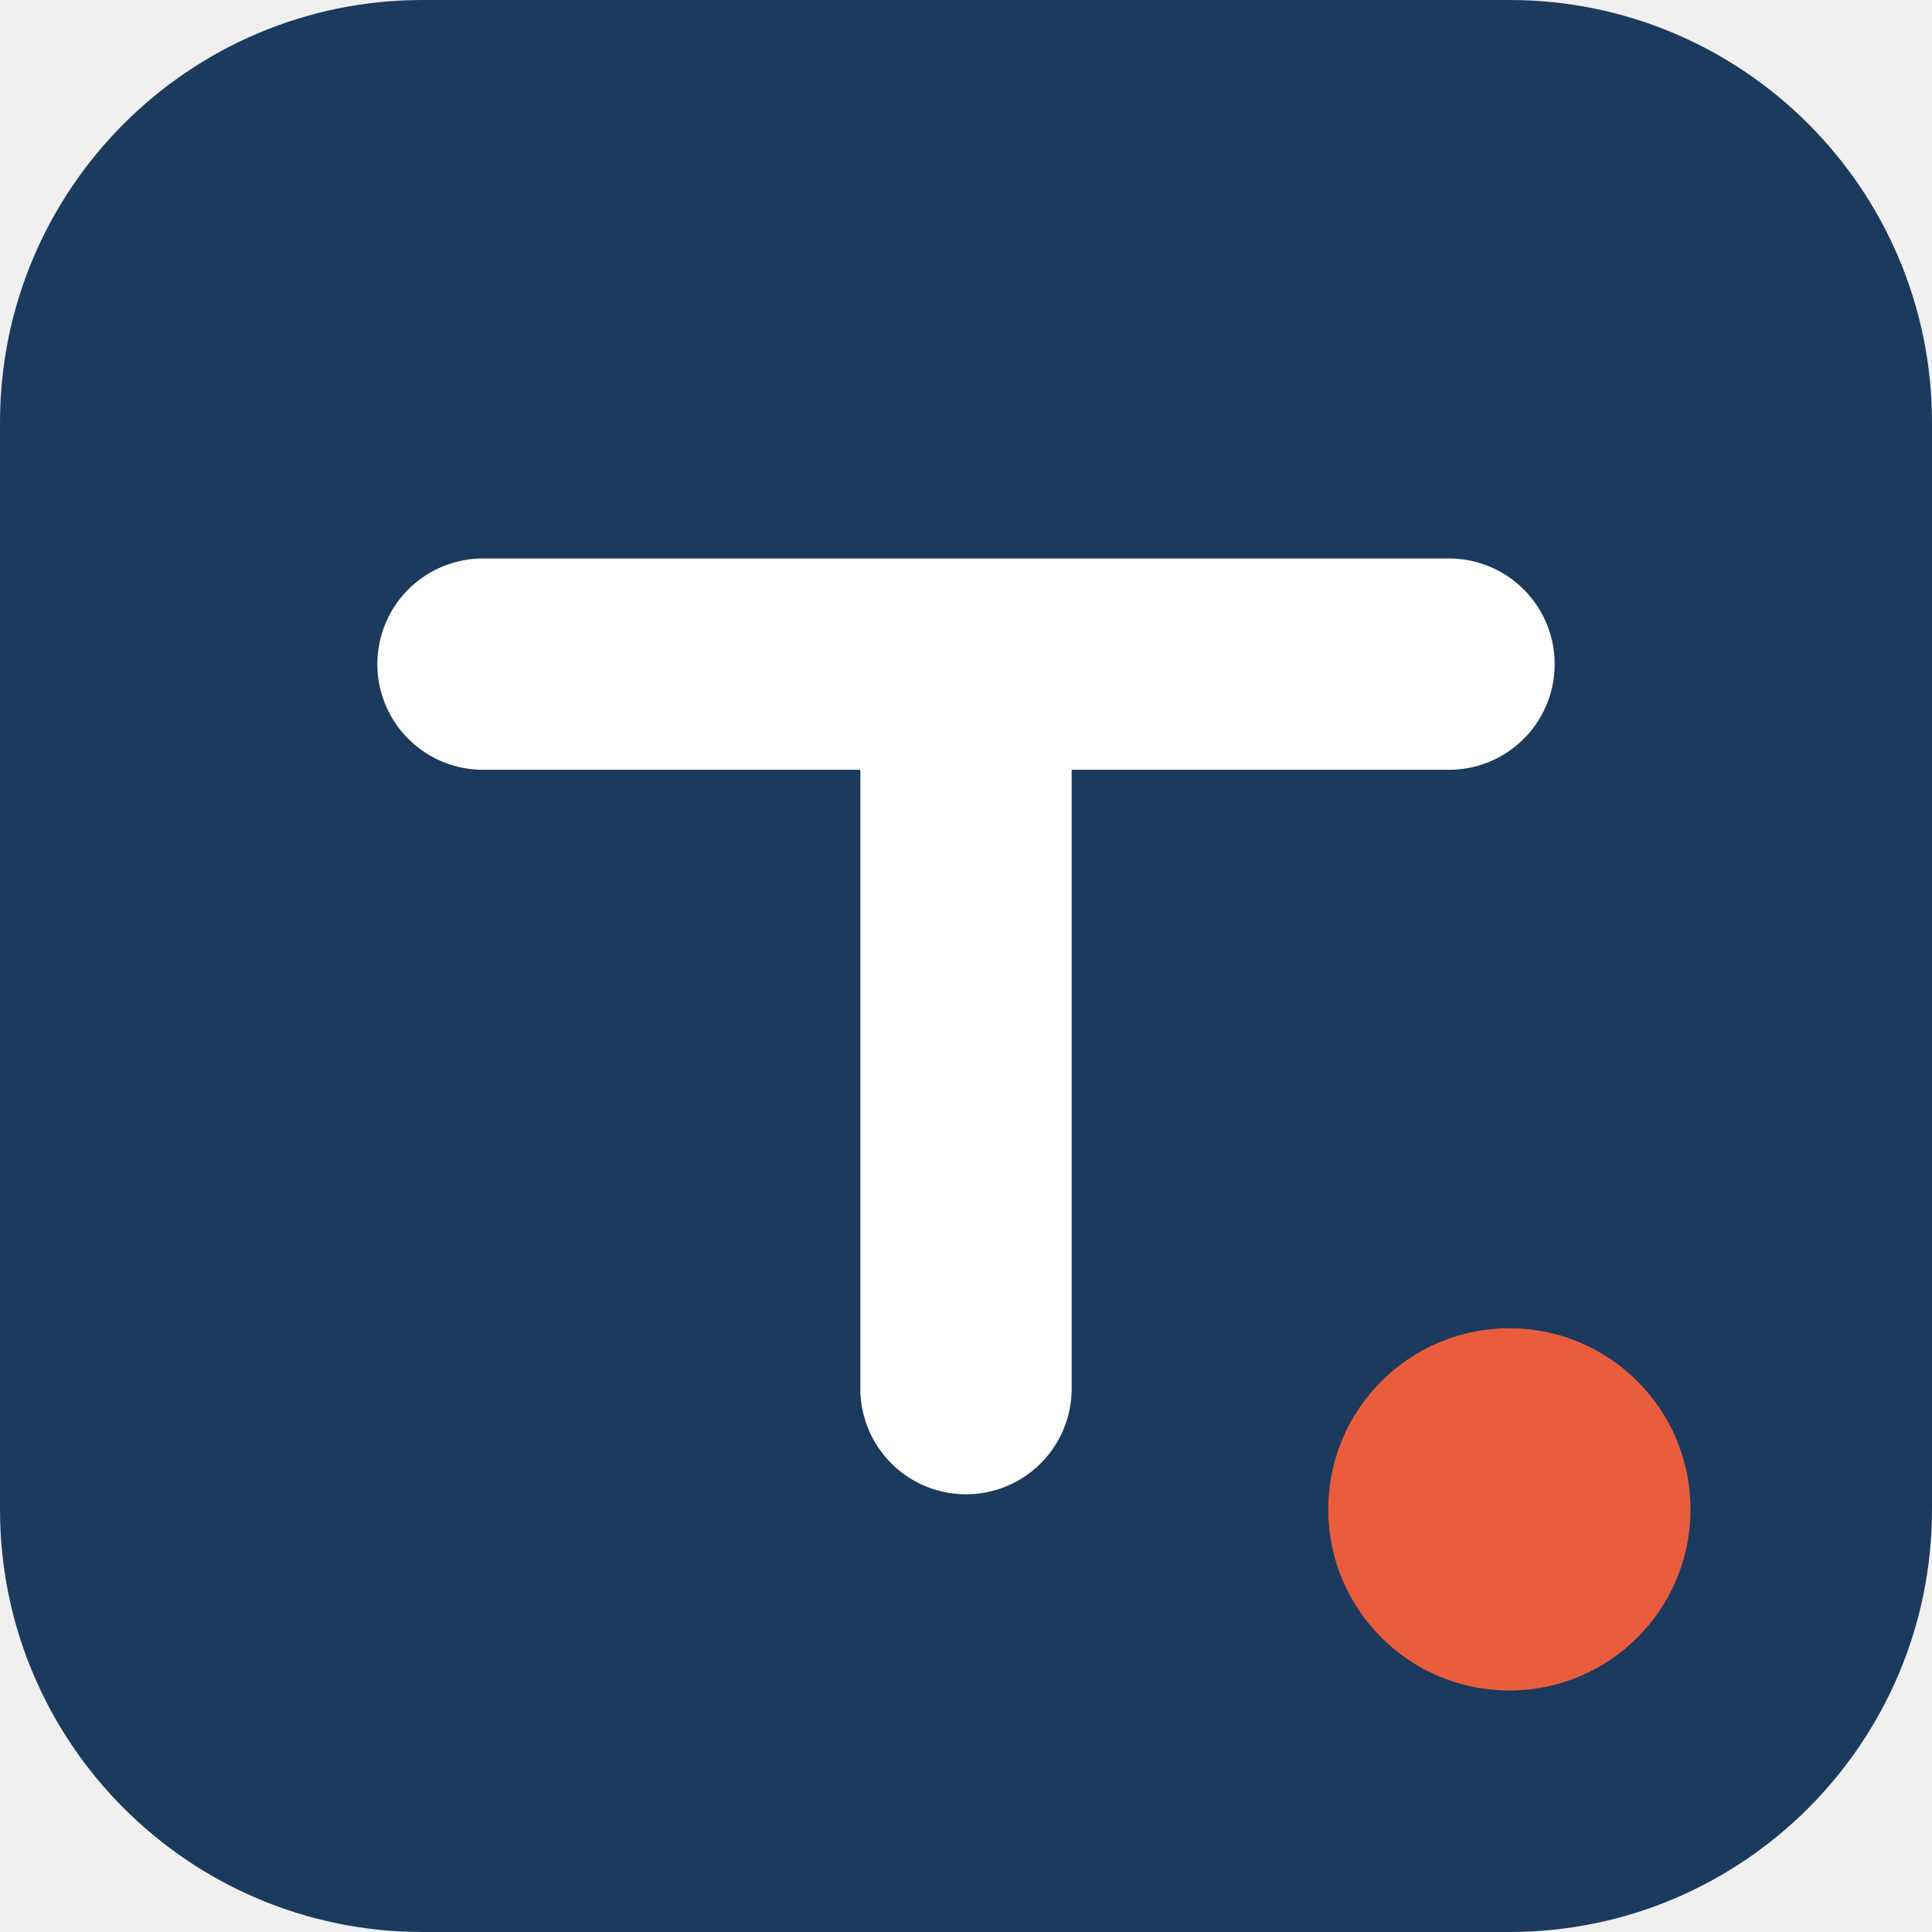
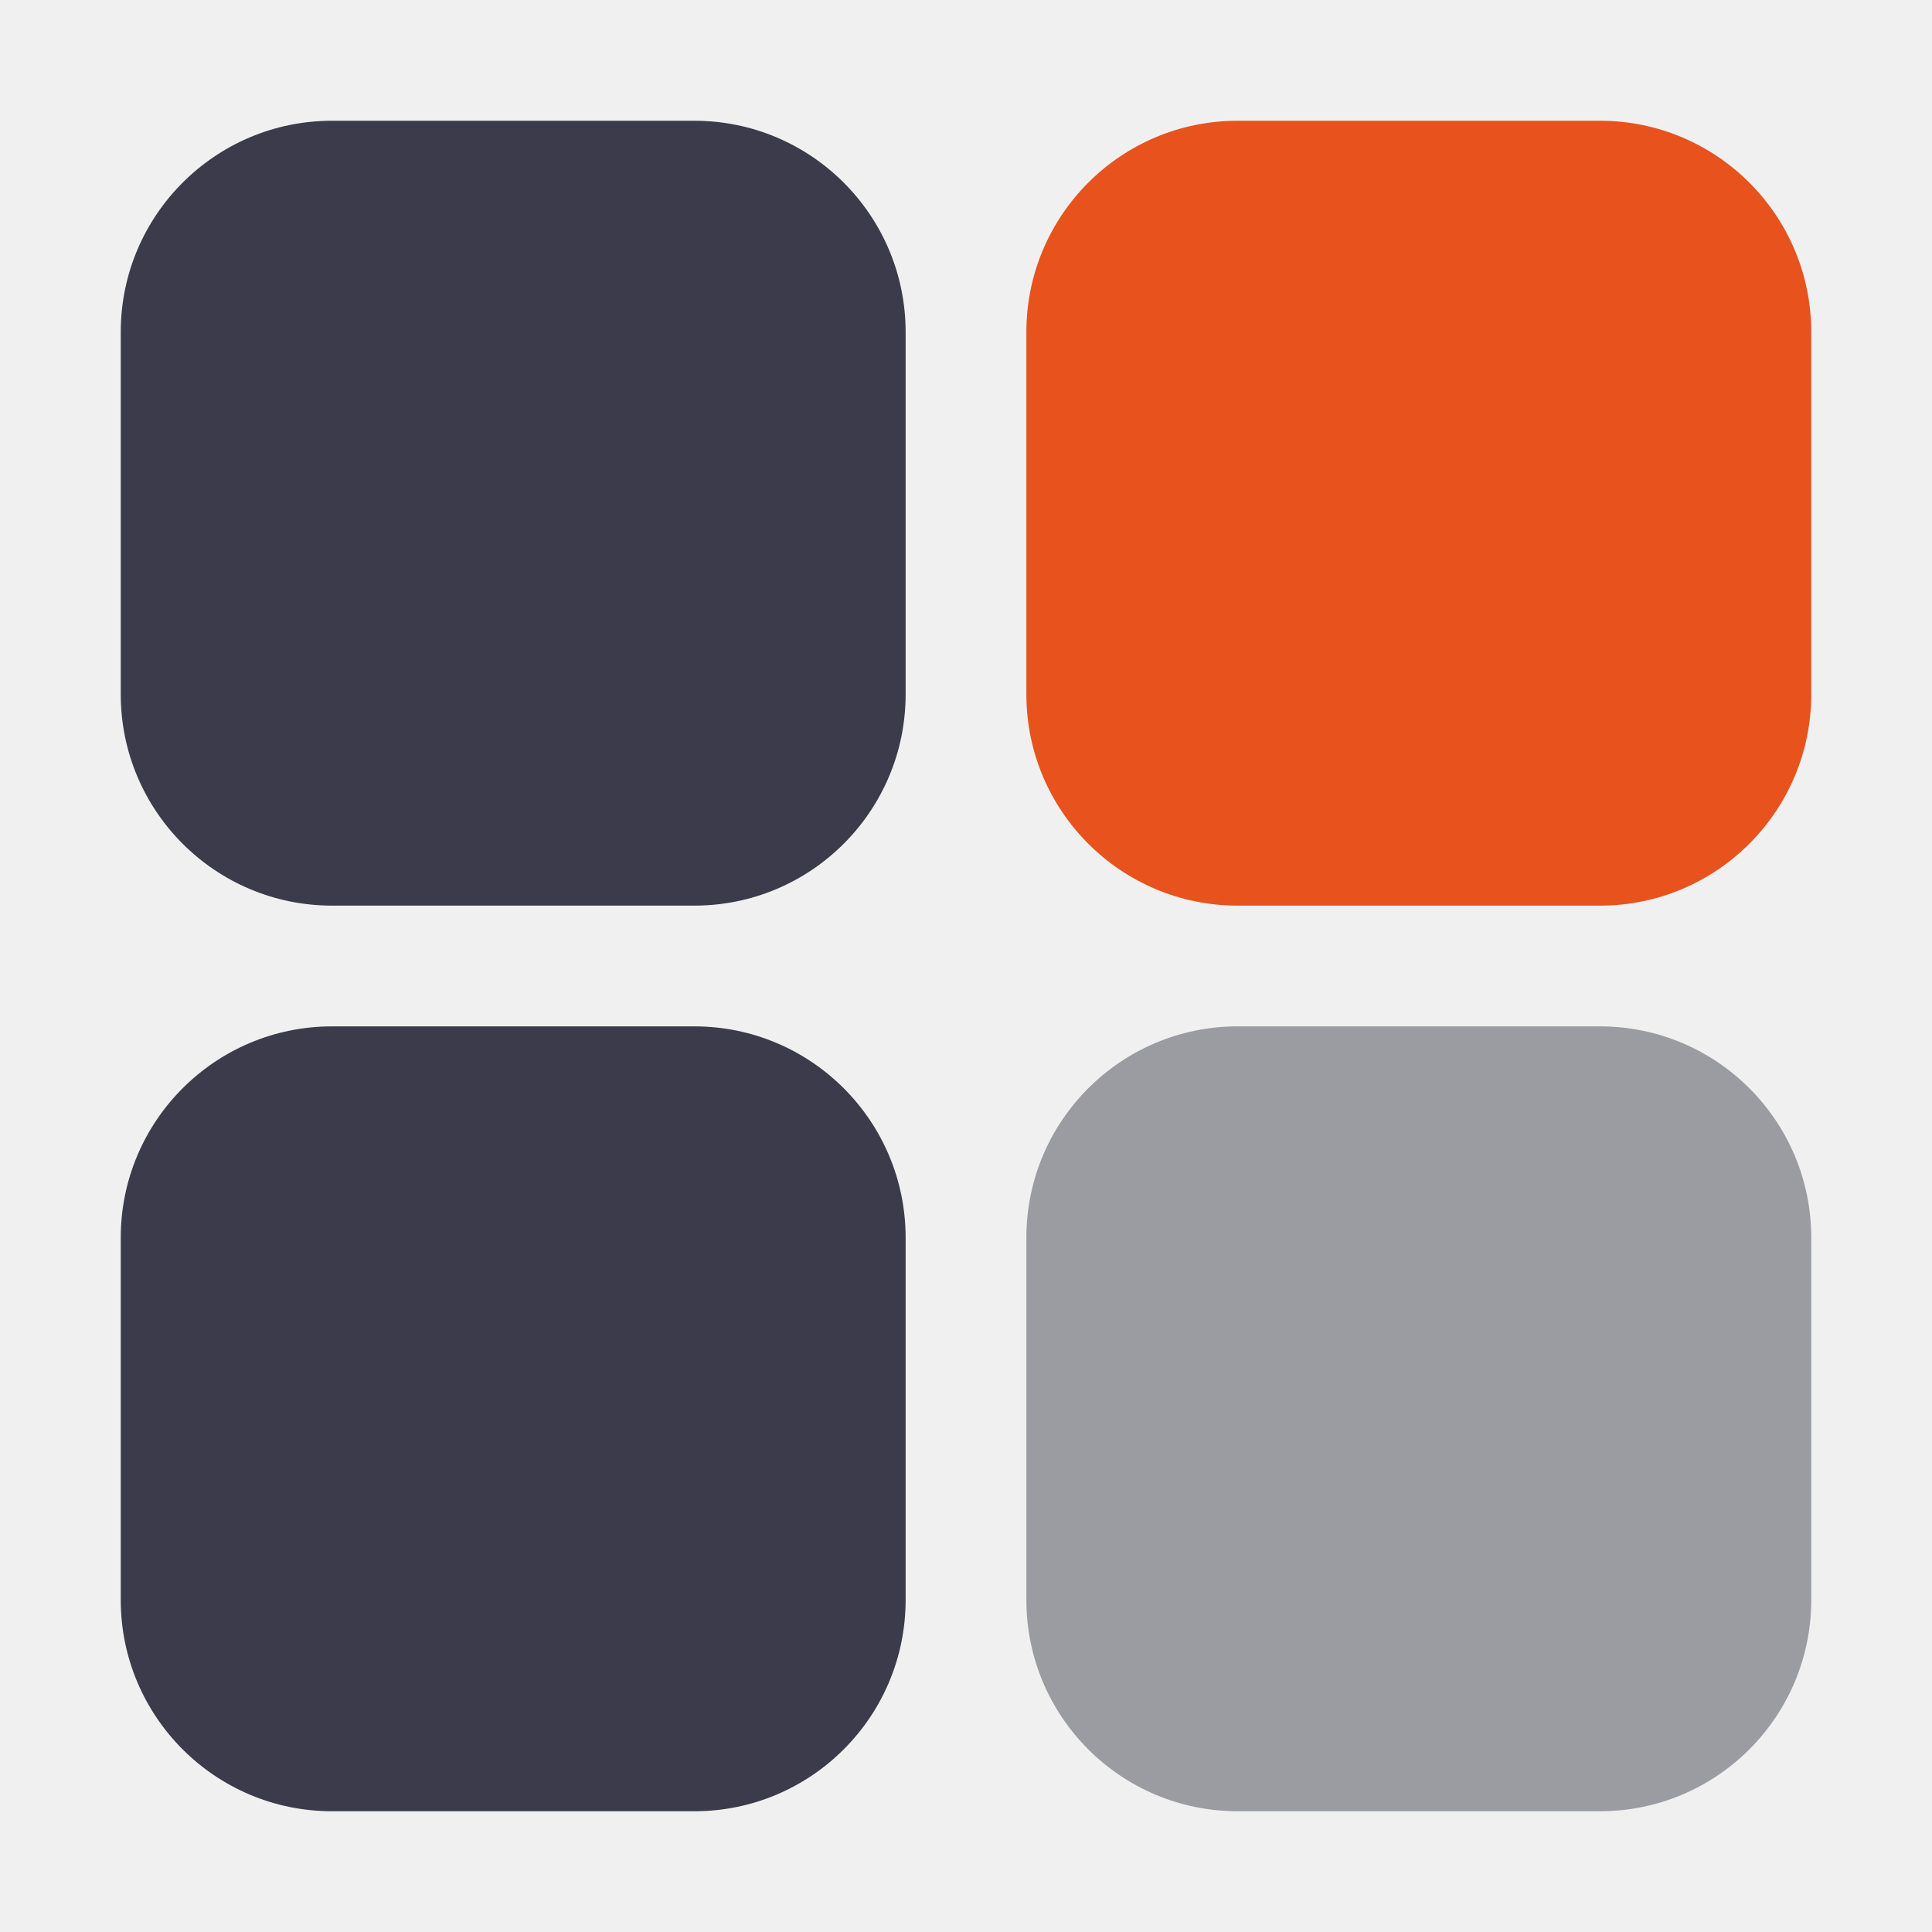
- <svg xmlns="http://www.w3.org/2000/svg" viewBox="0 0 64 64" fill="none">
-   <rect width="64" height="64" rx="14" fill="#1c3a5e" />
-   <path d="M16 22h32M32 22v24" stroke="white" stroke-width="7" stroke-linecap="round" stroke-linejoin="round" />
-   <circle cx="50" cy="50" r="6" fill="#ea5d3c" />
+ <svg xmlns="http://www.w3.org/2000/svg" viewBox="0 0 64 64">
+   <rect x="4" y="4" width="26" height="26" rx="7" fill="#1B1B2E" opacity=".85" />
+   <rect x="34" y="4" width="26" height="26" rx="7" fill="#E8521C" />
+   <rect x="4" y="34" width="26" height="26" rx="7" fill="#1B1B2E" opacity=".85" />
+   <rect x="34" y="34" width="26" height="26" rx="7" fill="#1B1B2E" opacity=".4" />
</svg>
